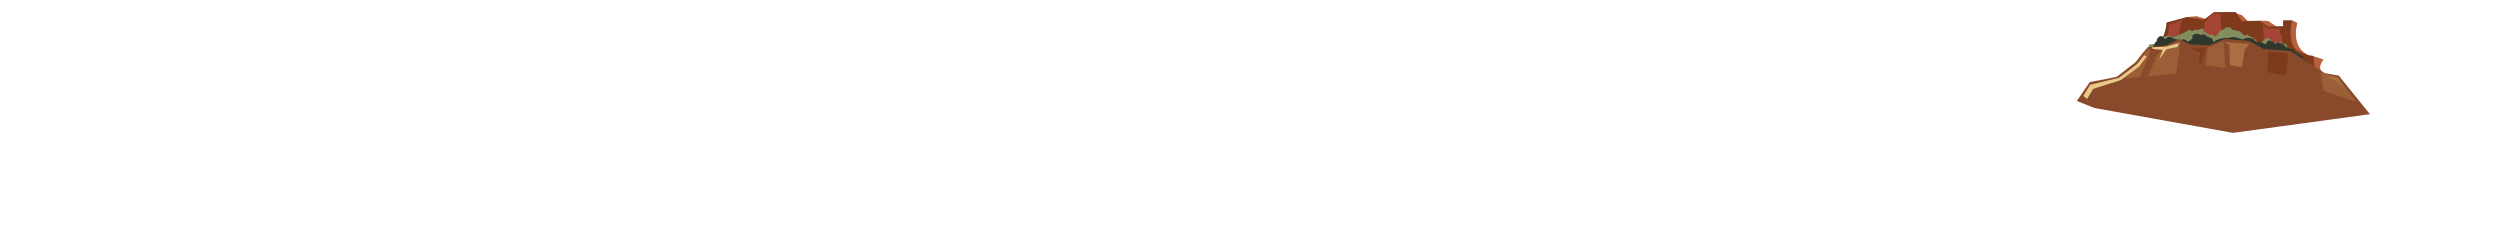
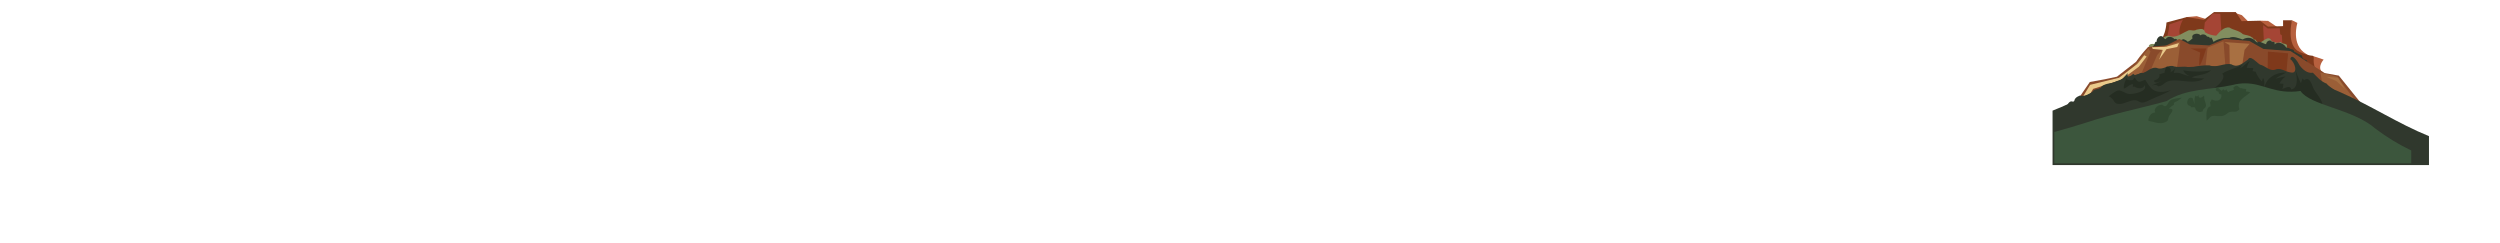
- <svg xmlns="http://www.w3.org/2000/svg" version="1.1" x="0px" y="0px" width="11143px" height="1080px" viewBox="0 0 11143 1080" enable-background="new 0 0 11143 1080" xml:space="preserve">
-   <g id="Volcano">
-     <g id="Layer_76">
-       <path fill="#B7603E" d="M10215.938,90.197l24.042,11.916c0,0-30.485,98.177,38.998,137.993s-82.496,18-82.496,18l-47.997-31.499    L10215.938,90.197" />
-       <polyline fill="#B7603E" points="9965.493,58.615 9992.492,67.614 10023.99,99.113 9960.993,117.112 9965.3,53.803   " />
-       <polyline fill="#B7603E" points="10073.264,92.219 10109.486,93.113 10151.484,121.612 10079.487,133.611 10073.264,92.219   " />
-       <polyline fill="#B7603E" points="9747.004,76.044 9791.502,72.114 9839.5,87.113 9820,111.112 9733.005,103.612 9747.004,76.044       " />
-       <path fill="#B7603E" d="M10311.976,250.605l44.998,15c0,0-40.498,43.498,8.999,67.497c49.498,23.999-92.988-18-92.988-18    l2.993-46.497L10311.976,250.605" />
+ <svg xmlns="http://www.w3.org/2000/svg" version="1.1" x="0px" y="0px" width="11143px" height="1080px" viewBox="0 0 11143 1080" enable-background="new 0 0 11143 1080" xml:space="preserve" id="svg4866">
+   <defs id="defs4873" />
+   <g id="layer13" style="display:inline">
+     <g id="Volcano">
+       <g id="Layer_76">
+         <path style="fill:#b7603e" d="m 10215.938,90.197 24.042,11.916 c 0,0 -30.485,98.177 38.998,137.993 69.483,39.816 -82.496,18 -82.496,18 l -47.997,-31.499 67.453,-136.41" id="path5937" />
+         <polyline style="fill:#b7603e" points="9965.493,58.615 9992.492,67.614 10023.99,99.113 9960.993,117.112 9965.3,53.803   " id="polyline5939" />
+         <polyline style="fill:#b7603e" points="10073.264,92.219 10109.486,93.113 10151.484,121.612 10079.487,133.611 10073.264,92.219   " id="polyline5941" />
+         <polyline style="fill:#b7603e" points="9747.004,76.044 9791.502,72.114 9839.5,87.113 9820,111.112 9733.005,103.612 9747.004,76.044       " id="polyline5943" />
+         <path style="fill:#b7603e" d="m 10311.976,250.605 44.998,15 c 0,0 -40.498,43.498 8.999,67.497 49.498,23.999 -92.988,-18 -92.988,-18 l 2.993,-46.497 35.998,-18" id="path5945" />
+       </g>
+       <path style="fill:#7f391b" d="m 9518.535,274.185 c 0,0 130.214,-44.481 137.904,-173.879 l 48.41,-12.968 42.154,-11.293 75.797,12.131 45.479,-34.372 97.021,0 26.277,40.437 81.687,-2.021 35.547,26.284 67.311,-2.022 0,-26.285 39.816,0 c 0,0 -28.298,113.449 34.361,141.642 62.66,28.194 60.639,5.953 62.66,28.194 0,0 -11.117,52.568 55.584,121.311 66.702,68.743 -421.827,-224.817 -421.827,-224.817 z" id="path5947" />
+       <polygon style="fill:#a54535" points="9819.608,171.9 9827.29,100.157 9863.135,60.114 9896.42,61.782 9904.1,187.862 9851.614,208.606 " id="polygon5949" />
+       <polygon style="fill:#a54535" points="10087.047,112.111 10108.263,127.11 10161.302,125.61 10163.423,152.609 10170.771,157.109 10175.092,236.605 10110.384,244.104 10110.384,188.607 10090.229,178.108 " id="polygon5951" />
+       <path style="fill:#a54535" d="m 9720.789,164.609 c -19.852,-25.499 8.824,-76.496 8.824,-76.496 l -60.659,20.999 c -2.229,36.369 -14.337,71.996 -14.337,71.996 0,0 57.35,-11.999 66.172,-16.499 z" id="path5953" />
+       <path style="fill:#828e5f" d="m 9586.877,213 c -20.736,-5.989 -1.665,-20.936 11.461,-16.69 26.25,-6.444 40.44,-38.433 69.565,-36.748 29.087,13.314 55.478,-10.602 80.921,-21.3 13.856,-9.817 26.301,3.621 42.033,-6.127 15.719,-2.675 32.303,-9.055 37.561,12.004 14.825,9.506 34.52,14.115 49.786,15.005 15.358,-17.216 33.185,-39.466 58.477,-36.591 19.411,12.556 42.771,12.782 60.53,29.863 14.445,5.499 27.86,3.436 40.836,14.839 6.187,-0.719 3.894,11.895 15.594,9.257 4.816,9.192 6.906,12.903 17.474,12.63 8.962,3.901 42.778,-39.273 53.843,-5.518 15.726,4.638 26.207,11.533 41.341,2.668 3.878,13.952 34.919,2.512 25.778,24.954 7.751,2.893 3.873,14.829 19.014,13.939 13.998,0.67 26.597,10.361 25.785,23.813" id="path5955" />
+       <path style="fill:#30382d" d="m 10287.877,294 c 12.238,3.229 -0.234,-7.757 -4,-19 -4.592,-13.712 -8.307,-4.914 -16,-12 -14.048,-12.94 2.078,-12.821 -17,-20 -9.735,-3.663 -15.182,-9.261 -24.853,-14.151 -4.331,-12.555 -14.143,-6.658 -21.067,-13.065 -3.844,-3.556 -13.91,-0.85 -17.08,-6.783 -5.305,-9.931 -30.611,-28.855 -50,-11 3.494,-10.521 -1.57,-12.458 -11.977,-11.875 -6.84,-12.751 -24.691,-2.235 -25.354,11 -11.692,-1.998 -34.664,-18.404 -37.817,-8.276 -32.75,-1.774 -46.991,-10.401 -21.034,23.164 18.11,23.42 20.381,35.603 53.588,41.521 32.299,5.756 55.606,11.556 86.272,23.187 33.657,12.766 69.298,12.714 103.321,23.28" id="path5957" />
+       <path style="fill:#30382d" d="m 9606.877,221 c -26.299,-9.164 1.97,-20.064 -0.849,-34.071 1.822,-0.862 5.146,-0.102 6.745,-1.131 -2.031,-8.989 7.441,-24.686 18.724,-24.978 14.792,-0.383 16.595,24.233 25.531,8.328 23.439,-20.595 74.354,27.598 8.521,50.238 -18.064,6.212 -34.584,8.218 -53.672,5.615" id="path5959" />
+       <path style="fill:#30382d" d="m 10063.877,197 c -16.592,-27.581 -41.549,-36.492 -67.948,-21.096 -17.489,-5.454 -41.753,-16.581 -59.801,-7.051 -20.909,-1.382 -51.073,3.645 -70.052,18.02 -4.369,-9.098 -10.207,-29.077 -15.37,-14.956 -3.599,-9.239 -3.202,-6.794 -13.655,-9.091 -5.621,-10.103 -21.91,-12.704 -29.146,-5.125 -8.43,-13.728 -44.827,-7.802 -35.104,13.076 -7.344,6.79 -14.369,13.12 -23.745,15.844 6.153,-1.788 -13.439,-11.425 -15.024,-11.728 -6.228,-1.191 -14.54,6.681 -21.279,6.681 -9.965,0 -7.996,-10.479 -19.1,-7.987 -13.755,3.085 -22.623,20.077 -13.128,31.752 8.173,10.05 34.399,8.516 45.463,8.871 41.668,1.339 83.245,-3.823 124.86,-2.663 34.806,0.971 48.068,29.559 80.395,34.506 49.892,7.635 90.646,-18.527 137.635,-19.054" id="path5961" />
+       <path style="fill:#894a2b" d="m 9521.646,274.744 c 20.175,-31.214 52.96,-65.726 52.96,-65.726 l 81.205,-6.553 57.609,-29.006 46.339,24.199 87.214,4.807 69.129,-29.006 109.928,9.333 63.047,35.645 120.043,9.125 152.324,98.095 63.048,11.406 138.706,171.875 -663.466,-196.558 -564.376,169.016 -78.511,-31.411 58.005,-84.581 68.091,-12.373 52.96,-11.407 z" id="path5963" />
+       <path style="fill:#9b5f37" d="m 9718.613,183.608 c 0,0 -16.5,143.993 -20.999,143.993 -4.499,0 -124.493,13.5 -124.493,13.5 l 41.998,-95.995 35.998,-40.498 67.496,-21 z" id="path5965" />
+       <polygon style="fill:#9b5f37" points="9585.12,230.105 9538.622,342.6 9466.626,350.1 9576.121,216.606 " id="polygon5967" />
+       <polyline style="fill:#9b5f37" points="9831.006,291.603 9840,212.106 9910.496,183.608 9919.604,303.602 9831.006,291.603  " id="polyline5969" />
+       <polygon style="fill:#7f391b" points="10198.59,237.605 10189.59,338.1 10107.094,321.601 10108.594,230.105 " id="polygon5971" />
+       <polygon style="fill:#9b5f37" points="10356.081,404.097 10503.074,455.094 10417.471,342.6 10342.582,323.101 " id="polygon5973" />
+       <polygon style="fill:#eaca8b" points="9655.01,208.353 9592.013,210.519 9595.013,218.1 9640.01,222.433 9623.512,265.754 9656.51,219.183 9704.507,209.436 9712.007,192.107 " id="polygon5975" />
+       <path style="fill:#eaca8b" d="m 9557.515,246.105 c 0,0 -28.499,37.498 -32.999,40.498 -4.499,3 -79.496,59.997 -79.496,59.997 l -128.993,31.499 -29.999,49.498 16.5,13.5 26.998,-44.998 123,-38.998 80.99,-59.998 34.498,-44.998 -10.499,-6 z" id="path5977" />
+       <path style="fill:#7f391b" d="m 9764.504,216.106 41.998,17.999 c 0,0 -8.988,62.998 -1.494,56.998 7.494,-6 28.492,-74.997 28.492,-74.997 h -68.996 z" id="path5979" />
+       <polygon style="fill:#a87042" points="10026.991,195.107 9914.496,187.608 9936.996,201.107 9938.495,289.603 9992.492,300.102 10004.492,222.106 " id="polygon5981" />
+       <polygon style="fill:#a87042" points="10421.471,346.6 10451.47,396.097 10413.972,361.599 10368.974,342.1 " id="polygon5983" />
    </g>
-     <path fill="#7F391B" d="M9518.535,274.185c0,0,130.214-44.481,137.904-173.879l48.41-12.968l42.154-11.293l75.797,12.131   l45.479-34.372h97.021l26.277,40.437l81.687-2.021l35.547,26.284l67.311-2.022V90.197h39.816c0,0-28.298,113.449,34.361,141.642   c62.66,28.194,60.639,5.953,62.66,28.194c0,0-11.117,52.568,55.584,121.311c66.702,68.743-438.615,71.776-438.615,71.776   L9518.535,274.185z" />
-     <polygon fill="#A54535" points="9827.29,100.157 9863.135,60.114 9896.42,61.782 9904.1,187.862 9851.614,208.606 9819.608,171.9     " />
-     <polygon fill="#A54535" points="10108.263,127.11 10161.302,125.61 10163.423,152.609 10170.771,157.109 10175.092,236.605    10110.384,244.104 10110.384,188.607 10090.229,178.108 10087.047,112.111  " />
-     <path fill="#A54535" d="M9720.789,164.609c-19.852-25.499,8.824-76.496,8.824-76.496l-60.659,20.999   c-2.229,36.369-14.337,71.996-14.337,71.996S9711.967,169.109,9720.789,164.609z" />
-     <path fill="#828E5F" d="M9586.877,213c-8.914-1.12-11.813-5.613-8.849-14.849c8.225,2.189,10.493-0.729,14.996-2.004   c22.24,2.047,43.859-32.937,66.739-36.867c9.591-1.647,25.193,6.455,35.283,4.417c7.934-1.603,22.687-10.776,30.766-14.049   c12.563-5.09,24.363-12.569,36.835-18.517c1.021,2.301,1.418,4.264,2.381,6.717c8.692,0.454,10.369,1.608,16.626-5.527   c3.589,0.869,3.334,1.035,7.168-1.418c2.329,1.21,3.965,2.713,6.029,4.216c5.018-2.919,8.807-2.95,13.854-5.271   c7.486-8.086,13.017-2.997,13.322,8.223c12.796,7.861,22.123,24.307,39.675,13.057c1.009,2.485,1.428,5.249,2.345,7.769   c2.776,1.24,6.392,1.192,11.028,3.975c9.721-6.754,11.893-16.611,20.748-24.137c8.435-7.169,18.1-6.616,25.756-16.958   c9.962,1.082,3.746,4.848,13.049-2.697c3.551,3.751,7.16,4.56,10.097,7.071c2.985,11.037,27.727,8.17,38.048,13.909   c8.856,4.925,20.119,28.495,32.877,13.02c8.006,7.846,15.945,12.765,27.123,14.075c-0.501,2.565-1.488,4.248-1.738,6.894   c4.024-0.36,10.607,2.968,15.69,2.103c-1.167,11.342,2.935,16.996,12.978,9.929c0.245,0.857,0.934,6.409,1.325,6.769   c5.444-3.139,10.796-3.984,15.123-10.749c3.299-3.005,7.187-2.375,10.952-9.972c8.743-0.737,6.725,0.346,14.799-5.048   c8.057,9.516,16.51,28.611,30.748,17.971c5.197,24.741,24.666-16.947,29.139,9.797c6.648-0.554,14.305,1.414,20.809,0.354   c-0.091,0.511-3.275,2.896-3.84,3.794c0.889,2.648,5.162,1.089,6.039,3.206c-1.605,3.842-3.232,5.281-3.766,9.646   c1.941,1.129,5.889,1.081,7.988,2.103c-1.845,2.852-3.222,4.914-4.063,8.097c14.914,1.918,25.229,0.825,33.769,12.126   c3.451,3.033,1.926,4.741,8,6.754c0.185,2.623-0.19,5.452,0.151,8.071" />
-     <path fill="#30382D" d="M10287.877,294c12.238,3.229-0.234-7.757-4-19c-4.592-13.712-8.307-4.914-16-12   c-14.048-12.94,2.078-12.821-17-20c-9.735-3.663-15.182-9.261-24.853-14.151c-4.331-12.555-14.143-6.658-21.067-13.065   c-3.844-3.556-13.91-0.85-17.08-6.783c-5.305-9.931-30.611-28.855-50-11c3.494-10.521-1.57-12.458-11.977-11.875   c-6.84-12.751-24.691-2.235-25.354,11c-11.692-1.998-34.664-18.404-37.817-8.276c-32.75-1.774-46.991-10.401-21.034,23.164   c18.11,23.42,20.381,35.603,53.588,41.521c32.299,5.756,55.606,11.556,86.272,23.187c33.657,12.766,69.298,12.714,103.321,23.28" />
-     <path fill="#30382D" d="M9606.877,221c-26.299-9.164,1.97-20.064-0.849-34.071c1.822-0.862,5.146-0.102,6.745-1.131   c-2.031-8.989,7.441-24.686,18.724-24.978c14.792-0.383,16.595,24.233,25.531,8.328c23.439-20.595,74.354,27.598,8.521,50.238   c-18.064,6.212-34.584,8.218-53.672,5.615" />
-     <path fill="#30382D" d="M10063.877,197c-16.592-27.581-41.549-36.492-67.948-21.096c-17.489-5.454-41.753-16.581-59.801-7.051   c-20.909-1.382-51.073,3.645-70.052,18.02c-4.369-9.098-10.207-29.077-15.37-14.956c-3.599-9.239-3.202-6.794-13.655-9.091   c-5.621-10.103-21.91-12.704-29.146-5.125c-8.43-13.728-44.827-7.802-35.104,13.076c-7.344,6.79-14.369,13.12-23.745,15.844   c6.153-1.788-13.439-11.425-15.024-11.728c-6.228-1.191-14.54,6.681-21.279,6.681c-9.965,0-7.996-10.479-19.1-7.987   c-13.755,3.085-22.623,20.077-13.128,31.752c8.173,10.05,34.399,8.516,45.463,8.871c41.668,1.339,83.245-3.823,124.86-2.663   c34.806,0.971,48.068,29.559,80.395,34.506c49.892,7.635,90.646-18.527,137.635-19.054" />
-     <path fill="#894A2B" d="M9521.646,274.744c20.175-31.214,52.96-65.726,52.96-65.726l81.205-6.553l57.609-29.006l46.339,24.199   l87.214,4.807l69.129-29.006l109.928,9.333l63.047,35.645l120.043,9.125l152.324,98.095l63.048,11.406l138.706,171.875   l-610.303,83.246l-617.539-110.788l-78.511-31.411l58.005-84.581l68.091-12.373l52.96-11.407L9521.646,274.744z" />
-     <path fill="#9B5F37" d="M9718.613,183.608c0,0-16.5,143.993-20.999,143.993s-124.493,13.5-124.493,13.5l41.998-95.995   l35.998-40.498L9718.613,183.608z" />
-     <polygon fill="#9B5F37" points="9576.121,216.606 9585.12,230.105 9538.622,342.6 9466.626,350.1  " />
-     <polyline fill="#9B5F37" points="9831.006,291.603 9840,212.106 9910.496,183.608 9919.604,303.602 9831.006,291.603  " />
-     <polygon fill="#7F391B" points="10108.594,230.105 10198.59,237.605 10189.59,338.1 10107.094,321.601  " />
-     <polygon fill="#9B5F37" points="10342.582,323.101 10356.081,404.097 10503.074,455.094 10417.471,342.6  " />
-     <polygon fill="#EACA8B" points="9712.007,192.107 9655.01,208.353 9592.013,210.519 9595.013,218.1 9640.01,222.433    9623.512,265.754 9656.51,219.183 9704.507,209.436  " />
-     <path fill="#EACA8B" d="M9557.515,246.105c0,0-28.499,37.498-32.999,40.498c-4.499,3-79.496,59.997-79.496,59.997l-128.993,31.499   l-29.999,49.498l16.5,13.5l26.998-44.998l123-38.998l80.99-59.998l34.498-44.998L9557.515,246.105z" />
-     <path fill="#7F391B" d="M9764.504,216.106l41.998,17.999c0,0-8.988,62.998-1.494,56.998s28.492-74.997,28.492-74.997H9764.504z" />
-     <polygon fill="#A87042" points="9914.496,187.608 9936.996,201.107 9938.495,289.603 9992.492,300.102 10004.492,222.106    10026.991,195.107  " />
-     <polygon fill="#A87042" points="10368.974,342.1 10421.471,346.6 10451.47,396.097 10413.972,361.599  " />
+     <g id="FarGround_x5F_DRK_x5F_grass">
+       <path style="fill:#30382d" d="m 9212.537,471.094 c 8.12,-14.594 16.906,-26.855 32.998,-13.499 -2.126,-17.568 9.684,-25.489 24.289,-31.474 24.027,4.174 47.149,-3.798 61.892,-23.617 12.481,-7.934 29.037,-3.036 36.904,-18.498 19.498,-13.887 46.438,-12.139 68.965,-21.163 20.259,-4.949 32.703,-22.942 46.438,-37.245 -7.39,25.64 13.599,13.989 24.937,3.188 9.223,17.127 33.265,-12.331 41.997,-2.062 20.136,-8.052 41.671,-31.532 64.474,-23.18 26.291,10.032 49.738,-18.225 75.019,-7.383 23.371,6.581 50.131,-5.353 72.558,6.938 28.711,-10.253 56.776,-12 84.538,-11.786 34.446,13.388 67.136,-12.936 99.114,-4.254 27.56,17.075 51.125,-6.76 72.836,-21.46 10.568,-22.024 38.002,12.622 53.861,22.362 24.254,5.721 42.455,29.984 66.953,22.894 24.229,-11.797 45.32,9.665 69.317,11.89 36.874,8.702 17.815,-47.651 -1.328,-58.833 6.454,-30.785 34.375,12.591 41.837,27.828 13.564,18.34 34.211,36.294 58.845,32.356 19.366,19.051 34.643,38.683 61.613,48.889 6.253,12.973 61.744,38.733 31.183,40.202 -396.413,19.302 -792.827,38.605 -1189.24,57.907 z" id="path6412" />
+       <path style="fill:#30382d" d="m 9843.188,296.625 c -391.773,0 -474.48,110.84 -694.531,196.531 l 0,242.594 1677.782,0 0,-128.875 c -280.871,-114.436 -458.211,-310.25 -983.25,-310.25 z" id="path6416" />
+       <path style="fill:#252d22" d="m 9864,395 c 20.975,-10.162 60.391,-47.175 40.754,-66.548 26.044,-18.322 64.096,-24.324 92.596,-41.142 -5.284,4.338 -9.056,10.886 -13.189,15.435 18.195,-4.22 27.331,-24.571 44.078,-30.997 -6.674,9.342 -11.547,19.976 -14.039,30.951 9.752,0.437 19.85,0.167 29.602,0.604 -1.987,3.729 -1.929,10.092 -3.498,13.349 4.479,0.14 8.281,2.945 13.349,2.697 5.817,15.843 16.032,32.018 27.896,43.492 1.182,-5.626 4.261,-9.881 4.844,-15.634 9.546,10.6 5.679,30.592 5.505,45.189 9.514,-47.883 54.879,-70.943 97.943,-68.997 -14.352,9.354 -33.676,15.41 -47.235,27.299 14.36,-2.777 29.609,-9.057 44.791,-9.84 -11.171,7.973 -21.739,19.495 -27.189,31.84 5.219,-1.168 12.18,1.406 17.491,0.612 -1.623,8.677 0.03,15.688 -5.537,23.388 14.385,-4.037 36.307,-19.358 40.188,1.947 38.18,-4.85 23.079,-76.103 15.509,-96.969 6.713,21.696 17.155,48.609 27.647,68.706 1.737,-7.075 6.242,-13.474 6.894,-21.214 1.584,2.124 5.974,5.687 7.602,8.072 24.862,-18.02 33.143,17.638 40.421,34.396 9.89,22.769 45.212,56.44 40.878,81.063 -39.443,2.635 -85.729,-14.435 -123.299,-23.698" id="path6418" />
+       <path style="fill:#252d22" d="m 9602,359 c 12.34,-4.013 27.012,-12.607 22.747,-27.698 8.318,-2.126 16.338,-5.396 22.744,-6.501 1.05,-9.53 3.786,-19.175 8.857,-27.452 14.712,-1.691 23.401,11.565 17.851,24.84 11.603,-5.968 22.697,-14.464 21.801,-28.577 -0.576,10.754 -3.697,21.77 -7.246,31.531 31.633,-4.301 39.037,9.295 70.642,14 -12.439,-4.806 -23.481,-13.316 -28.681,-25.826 37.715,6.917 86.652,8.005 124.681,-0.014 -23.069,22.604 -58.965,18.786 -86.791,31.641 18.188,5.333 37.859,3.403 56.784,4.463 -34.467,23.747 -80.701,11.487 -118.327,9.607 -13.976,-0.699 -33.288,-1.331 -45.994,4.093 -15.526,6.628 -21.875,19.809 -41.157,21.649 -7.788,-8.378 -19.811,-7.182 -29.797,-2.548 13.916,-8.298 29.313,-13.264 43.379,-21.399 -12.881,4.711 -25.301,12.843 -33.492,0.193" id="path6420" />
+       <path style="fill:#252d22" d="m 9480,349 c -8.957,10.841 -15.186,30.52 -13.697,45.744 15.468,-3.511 24.686,-20.072 41.441,-19.442 -0.902,3.335 -0.738,7.978 -1.435,11.388 0.954,0.288 7.677,-0.502 7.342,-0.897 10.792,8.953 40.606,13.917 44.847,-6.594 17.426,28.634 -50.62,41.316 -68.563,39.681 -18.336,-1.671 -31.151,-16.995 -48.29,-15.748 -9.998,0.728 -33.934,18.766 -41.931,25.821 30.473,16.303 17.33,35.935 50.023,34.338 23.268,-1.136 44.799,-18.106 68.08,-16.538 10.391,0.7 19.154,9.851 28.592,10.325 15.814,0.793 30.097,-9.229 44.273,-15.516 29.236,-12.965 59.619,-23.702 87.149,-40.208 -28.481,9.344 -61.204,13.538 -82.507,-2.269 -12.99,-9.639 -25.26,-29.989 -33.675,-43.784 -25.745,9.279 -29.312,18.394 -47.097,-10.143 -2.38,4.249 -6.735,7.414 -8.953,11.545 -10.952,2.555 -23.34,1.393 -31.602,-7.705" id="path6422" />
+     </g>
+     <g id="FarGround_x5F_LT_x5F_grass">
+       <g id="g6526">
+         <path style="fill:#3c563d" d="m 10006.406,371.438 c -17.43,0.043 -36.298,2.293 -57.5,7.812 -93.941,20.956 -206.575,14.985 -292.094,71.469 -106.819,29.785 -243.09,57.005 -357.875,95.562 -47.114,15.137 -94.598,29.122 -142.375,41.938 l 0,139.594 1590.749,0 0,-57.031 c -55.003,-26.564 -107.896,-58.288 -157.968,-96.156 -101.534,-89.637 -292.786,-103.82 -335.469,-169.188 -113.23,16.819 -163.487,-34.208 -247.469,-34 z" id="path6528" />
+       </g>
+       <path style="fill:#314931" d="m 9998.6,393.098 c -24.655,5.924 -20.354,-26.294 -45.211,-1.578 13.887,14.284 -14.627,9.369 -20.713,19.791 -4.869,-4.671 -8.681,-7.563 -9.366,-15.094 -3.329,8.243 -7.757,9.226 -13.206,1.167 -1.595,2.542 -5.883,4.873 -7.576,7.56 -5.79,-4.521 -12.301,-9.731 -18.216,-14.619 -13.688,4.896 -8.473,17.173 4.567,17.994 -1.08,8.758 3.113,12.847 11.999,12.004 4.65,28.675 -22.082,34.709 -42.967,22.422 -2.122,7.521 -3.721,8.468 -7.537,13.611 2.041,4.813 1.021,12.534 2.472,17.476 -23.206,3.791 -18.192,46.506 -17.512,64.305 16.944,-13.856 15.229,-22.652 36.21,-21.608 23.461,1.168 33.598,4.345 51.46,-7.424 10.148,-6.687 7.053,-8.867 22.471,-11.104 9.371,-1.359 18.666,2.502 27.428,-3.282 14.794,-9.766 4.893,-7.811 5.806,-23.406 0.92,-15.721 1.444,-17.029 12.912,-29.079 11.764,-12.361 26.669,-18.979 38.388,-31.172 -5.959,-1.602 -12.556,-3.714 -19.211,-3.192 1.117,-3.052 0.02,-8.543 1.076,-11.546 -11.041,-0.111 -21.171,-1.297 -31.272,-4.726" id="path6530" />
+       <path style="fill:#314931" d="m 9643.117,468.094 c -17.363,-6.421 -48.041,13.414 -36.564,33.444 -18.494,-0.494 -31.885,19.691 -30.711,36.831 23.592,4.334 50.353,17.647 75.227,6.188 18.375,-8.464 8.669,-13.258 18.348,-29.571 5.152,-8.686 29.694,-31.598 -2.18,-30.692 6.626,-6.067 13.311,-13.451 22.152,-16.462 -1.842,-15.289 7.873,-12.097 16.021,-17.811 6.701,-4.699 12.486,-8.267 19.715,-14.627 -16.67,1.81 -39.943,3.438 -51.807,12.351 -13.824,10.385 -13.912,36.735 -34.701,20.349" id="path6532" />
+       <path style="fill:#314931" d="m 9773.611,438.096 c -22.169,-14.159 -38.576,32.38 -9.227,34.725 0.465,1.736 -0.471,3.994 0.453,5.546 2.809,0.018 15.838,-1.449 17.703,0.278 2.832,2.621 4.24,11.586 6.164,13.192 7.955,6.639 14.158,10.71 29.643,4.494 -1.27,-16.167 17.863,-10.631 13.697,-31.945 -2.923,-14.951 -8.968,-19.438 -7.663,-38.175 -9.603,8.699 -24.987,16.953 -25.688,-3 -4.191,7.907 -6.003,8.481 -13.078,2.671 -5.893,14.021 -5.254,24.823 -2.971,40.258 -3.01,-8.659 -6.258,-18.062 -9.033,-26.545" id="path6534" />
+     </g>
  </g>
</svg>
